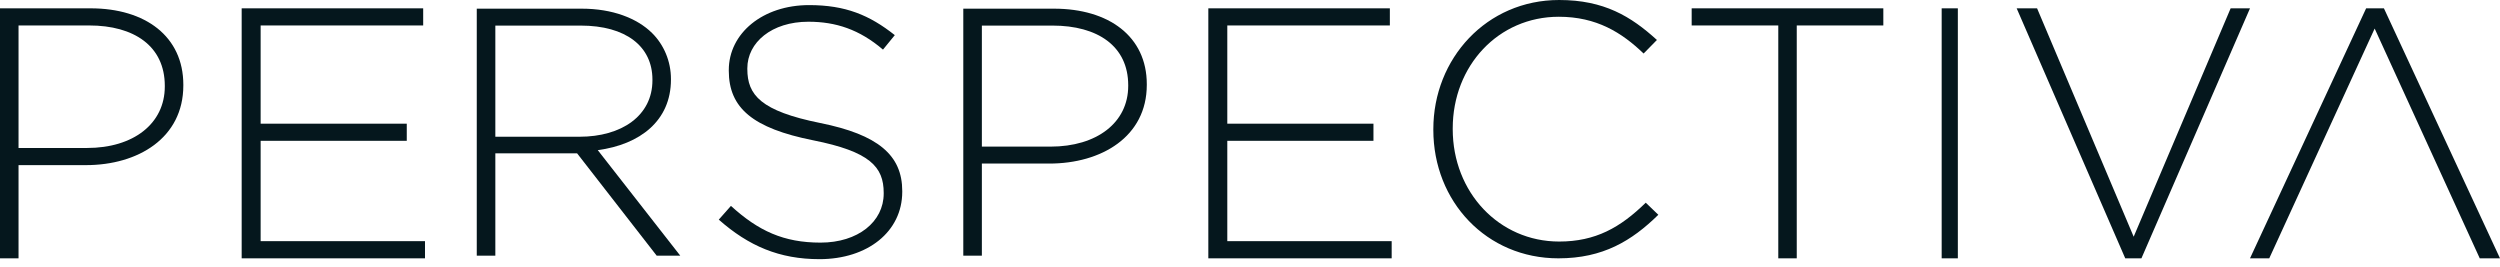
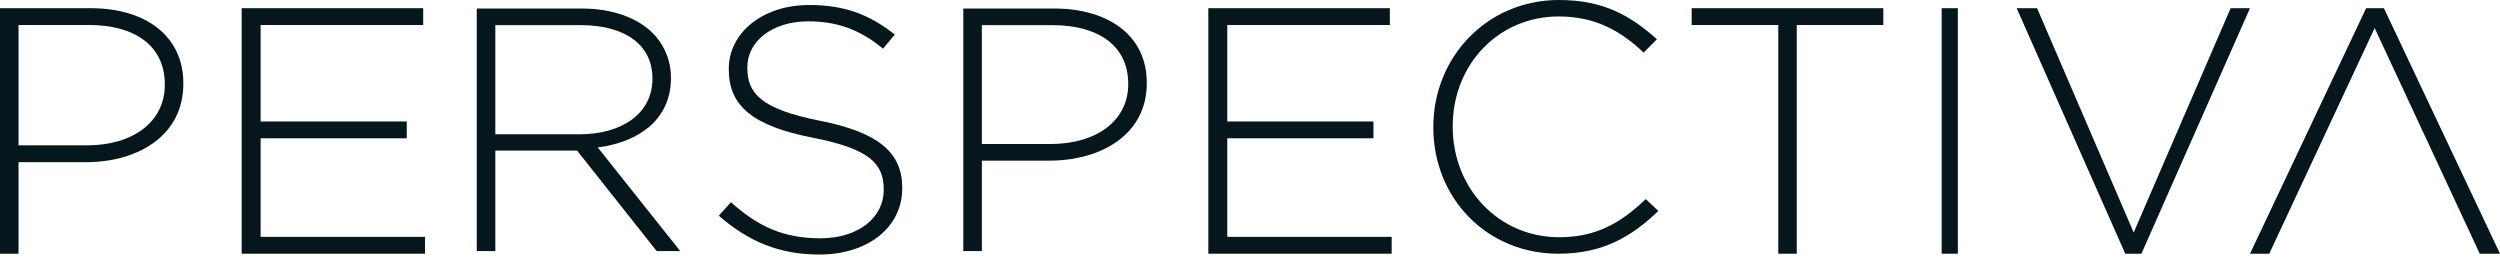
- <svg xmlns="http://www.w3.org/2000/svg" width="300px" height="32px" viewBox="0 0 300 32" version="1.1">
-   <g id="Symbols" stroke="none" stroke-width="1" fill="none" fill-rule="evenodd">
-     <g id="header/about" transform="translate(-570, -46)" fill="#05171D">
-       <g id="mainLogo" transform="translate(570, 46)">
-         <path d="M0,1 L10.871,1 C17.463,1 22,4.383 22,10.172 L22,10.258 C22,16.556 16.566,19.815 10.318,19.815 L2.224,19.815 L2.224,31 L0,31 L0,1 Z M10.445,17.757 C16.009,17.757 19.776,14.842 19.776,10.382 L19.776,10.299 C19.776,5.539 16.099,3.055 10.699,3.055 L2.224,3.055 L2.224,17.757 L10.445,17.757 Z" id="Fill-1" />
-         <polygon id="Fill-3" points="29 1 50.782 1 50.782 3.055 31.276 3.055 31.276 14.842 48.812 14.842 48.812 16.897 31.276 16.897 31.276 28.939 51 28.939 51 31 29 31" />
-         <g id="Group-10" transform="translate(57, 0)">
-           <path d="M0.212,1.04 L12.805,1.04 C16.49,1.04 19.445,2.183 21.244,3.961 C22.658,5.355 23.514,7.347 23.514,9.466 L23.514,9.551 C23.514,14.504 19.789,17.34 14.732,18.017 L24.629,30.678 L21.801,30.678 L12.252,18.401 L2.441,18.401 L2.441,30.678 L0.212,30.678 L0.212,1.04 Z M12.547,16.408 C17.56,16.408 21.292,13.913 21.292,9.636 L21.292,9.551 C21.292,5.569 18.117,3.07 12.678,3.07 L2.441,3.07 L2.441,16.408 L12.547,16.408 Z" id="Fill-4" />
-           <path d="M29.254,26.356 L30.713,24.707 C34.008,27.713 37.049,29.114 41.459,29.114 C45.959,29.114 49.044,26.611 49.044,23.228 L49.044,23.143 C49.044,20.009 47.376,18.186 40.561,16.833 C33.365,15.391 30.455,12.977 30.455,8.493 L30.455,8.404 C30.455,4.001 34.521,0.612 40.09,0.612 C44.462,0.612 47.331,1.805 50.376,4.216 L48.958,5.953 C46.134,3.539 43.303,2.607 40.008,2.607 C35.594,2.607 32.68,5.103 32.68,8.194 L32.68,8.282 C32.68,11.413 34.307,13.321 41.418,14.759 C48.36,16.156 51.27,18.611 51.27,22.929 L51.27,23.014 C51.27,27.795 47.118,31.099 41.335,31.099 C36.537,31.099 32.852,29.532 29.254,26.356" id="Fill-6" />
-           <path d="M58.595,1.04 L69.473,1.04 C76.074,1.04 80.615,4.383 80.615,10.101 L80.615,10.186 C80.615,16.408 75.173,19.628 68.919,19.628 L60.824,19.628 L60.824,30.678 L58.595,30.678 L58.595,1.04 Z M69.049,17.595 C74.619,17.595 78.386,14.715 78.386,10.309 L78.386,10.227 C78.386,5.525 74.705,3.07 69.304,3.07 L60.824,3.07 L60.824,17.595 L69.049,17.595 Z" id="Fill-8" />
-         </g>
-         <polygon id="Fill-11" points="145 1 166.782 1 166.782 3.055 147.276 3.055 147.276 14.842 164.815 14.842 164.815 16.897 147.276 16.897 147.276 28.939 167 28.939 167 31 145 31" />
-         <path d="M172,15.586 L172,15.5 C172,7.025 178.386,0 187.097,0 C192.486,0 195.724,1.97 198.83,4.796 L197.234,6.423 C194.602,3.896 191.582,2.011 187.055,2.011 C179.806,2.011 174.327,7.881 174.327,15.414 L174.327,15.5 C174.327,23.082 179.893,28.985 187.097,28.985 C191.453,28.985 194.428,27.318 197.49,24.323 L199,25.774 C195.807,28.903 192.357,31 187.01,31 C178.386,31 172,24.192 172,15.586" id="Fill-12" />
-         <polygon id="Fill-14" points="213.394 3.055 203 3.055 203 1 226 1 226 3.055 215.61 3.055 215.61 31 213.394 31" />
-         <polygon id="Fill-15" points="233 31 234.941 31 234.941 1 233 1" />
-         <polygon id="Fill-16" points="242 1 244.449 1 256.041 28.406 267.677 1 270 1 256.971 31 255.029 31" />
-         <polygon id="Fill-17" points="283.936 1 270 31 272.31 31 284.959 3.426 297.57 31 300 31 286.071 1" />
+ <svg xmlns="http://www.w3.org/2000/svg" width="210px" height="22px" viewBox="0 0 210 22" version="1.1">
+   <g id="Page-1" stroke="none" stroke-width="1" fill="none" fill-rule="evenodd">
+     <g id="mainLogo" fill="#05171D">
+       <path d="M0,0.688 L7.61,0.688 C12.224,0.688 15.4,3.013 15.4,6.993 L15.4,7.052 C15.4,11.382 11.596,13.623 7.222,13.623 L1.557,13.623 L1.557,21.312 L0,21.312 L0,0.688 Z M7.311,12.208 C11.207,12.208 13.843,10.204 13.843,7.137 L13.843,7.081 C13.843,3.808 11.269,2.1 7.489,2.1 L1.557,2.1 L1.557,12.208 L7.311,12.208 Z" id="Fill-1" fill-rule="nonzero" />
+       <polygon id="Fill-3" points="20.3 0.688 35.548 0.688 35.548 2.1 21.893 2.1 21.893 10.204 34.168 10.204 34.168 11.616 21.893 11.616 21.893 19.895 35.7 19.895 35.7 21.312 20.3 21.312" />
+       <g id="Group-10" transform="translate(39.9, 0)">
+         <path d="M0.148,0.715 L8.964,0.715 C11.543,0.715 13.611,1.501 14.871,2.723 C15.86,3.682 16.46,5.051 16.46,6.508 L16.46,6.566 C16.46,9.972 13.852,11.921 10.312,12.386 L17.24,21.091 L15.261,21.091 L8.576,12.651 L1.708,12.651 L1.708,21.091 L0.148,21.091 L0.148,0.715 Z M8.783,11.281 C12.292,11.281 14.904,9.565 14.904,6.624 L14.904,6.566 C14.904,3.829 12.682,2.111 8.875,2.111 L1.708,2.111 L1.708,11.281 L8.783,11.281 Z" id="Fill-4" fill-rule="nonzero" />
+         <path d="M20.478,18.12 L21.499,16.986 C23.806,19.053 25.934,20.016 29.021,20.016 C32.171,20.016 34.331,18.295 34.331,15.97 L34.331,15.911 C34.331,13.756 33.163,12.503 28.393,11.573 C23.355,10.582 21.318,8.922 21.318,5.839 L21.318,5.778 C21.318,2.751 24.165,0.421 28.063,0.421 C31.124,0.421 33.132,1.241 35.263,2.898 L34.271,4.093 C32.294,2.433 30.312,1.793 28.005,1.793 C24.916,1.793 22.876,3.508 22.876,5.633 L22.876,5.694 C22.876,7.847 24.015,9.158 28.993,10.147 C33.852,11.108 35.889,12.795 35.889,15.764 L35.889,15.822 C35.889,19.109 32.983,21.381 28.935,21.381 C25.576,21.381 22.997,20.303 20.478,18.12" id="Fill-6" />
+         <path d="M41.017,0.715 L48.631,0.715 C53.252,0.715 56.43,3.013 56.43,6.945 L56.43,7.003 C56.43,11.281 52.621,13.494 48.243,13.494 L42.577,13.494 L42.577,21.091 L41.017,21.091 L41.017,0.715 Z M48.335,12.097 C52.233,12.097 54.87,10.117 54.87,7.087 L54.87,7.031 C54.87,3.798 52.293,2.111 48.513,2.111 L42.577,2.111 L42.577,12.097 L48.335,12.097 Z" id="Fill-8" fill-rule="nonzero" />
      </g>
+       <polygon id="Fill-11" points="101.5 0.688 116.748 0.688 116.748 2.1 103.093 2.1 103.093 10.204 115.371 10.204 115.371 11.616 103.093 11.616 103.093 19.895 116.9 19.895 116.9 21.312 101.5 21.312" />
+       <path d="M120.4,10.715 L120.4,10.656 C120.4,4.829 124.87,0 130.968,0 C134.74,0 137.007,1.354 139.181,3.298 L138.064,4.416 C136.221,2.678 134.107,1.383 130.939,1.383 C125.864,1.383 122.029,5.418 122.029,10.597 L122.029,10.656 C122.029,15.869 125.925,19.927 130.968,19.927 C134.017,19.927 136.1,18.781 138.243,16.722 L139.3,17.719 C137.065,19.871 134.65,21.312 130.907,21.312 C124.87,21.312 120.4,16.632 120.4,10.715" id="Fill-12" />
+       <polygon id="Fill-14" points="149.376 2.1 142.1 2.1 142.1 0.688 158.2 0.688 158.2 2.1 150.927 2.1 150.927 21.312 149.376 21.312" />
+       <polygon id="Fill-15" points="163.1 21.312 164.459 21.312 164.459 0.688 163.1 0.688" />
+       <polygon id="Fill-16" points="169.4 0.688 171.114 0.688 179.229 19.529 187.374 0.688 189 0.688 179.88 21.312 178.52 21.312" />
+       <polygon id="Fill-17" points="198.755 0.688 189 21.312 190.617 21.312 199.471 2.356 208.299 21.312 210 21.312 200.249 0.688" />
    </g>
  </g>
</svg>
